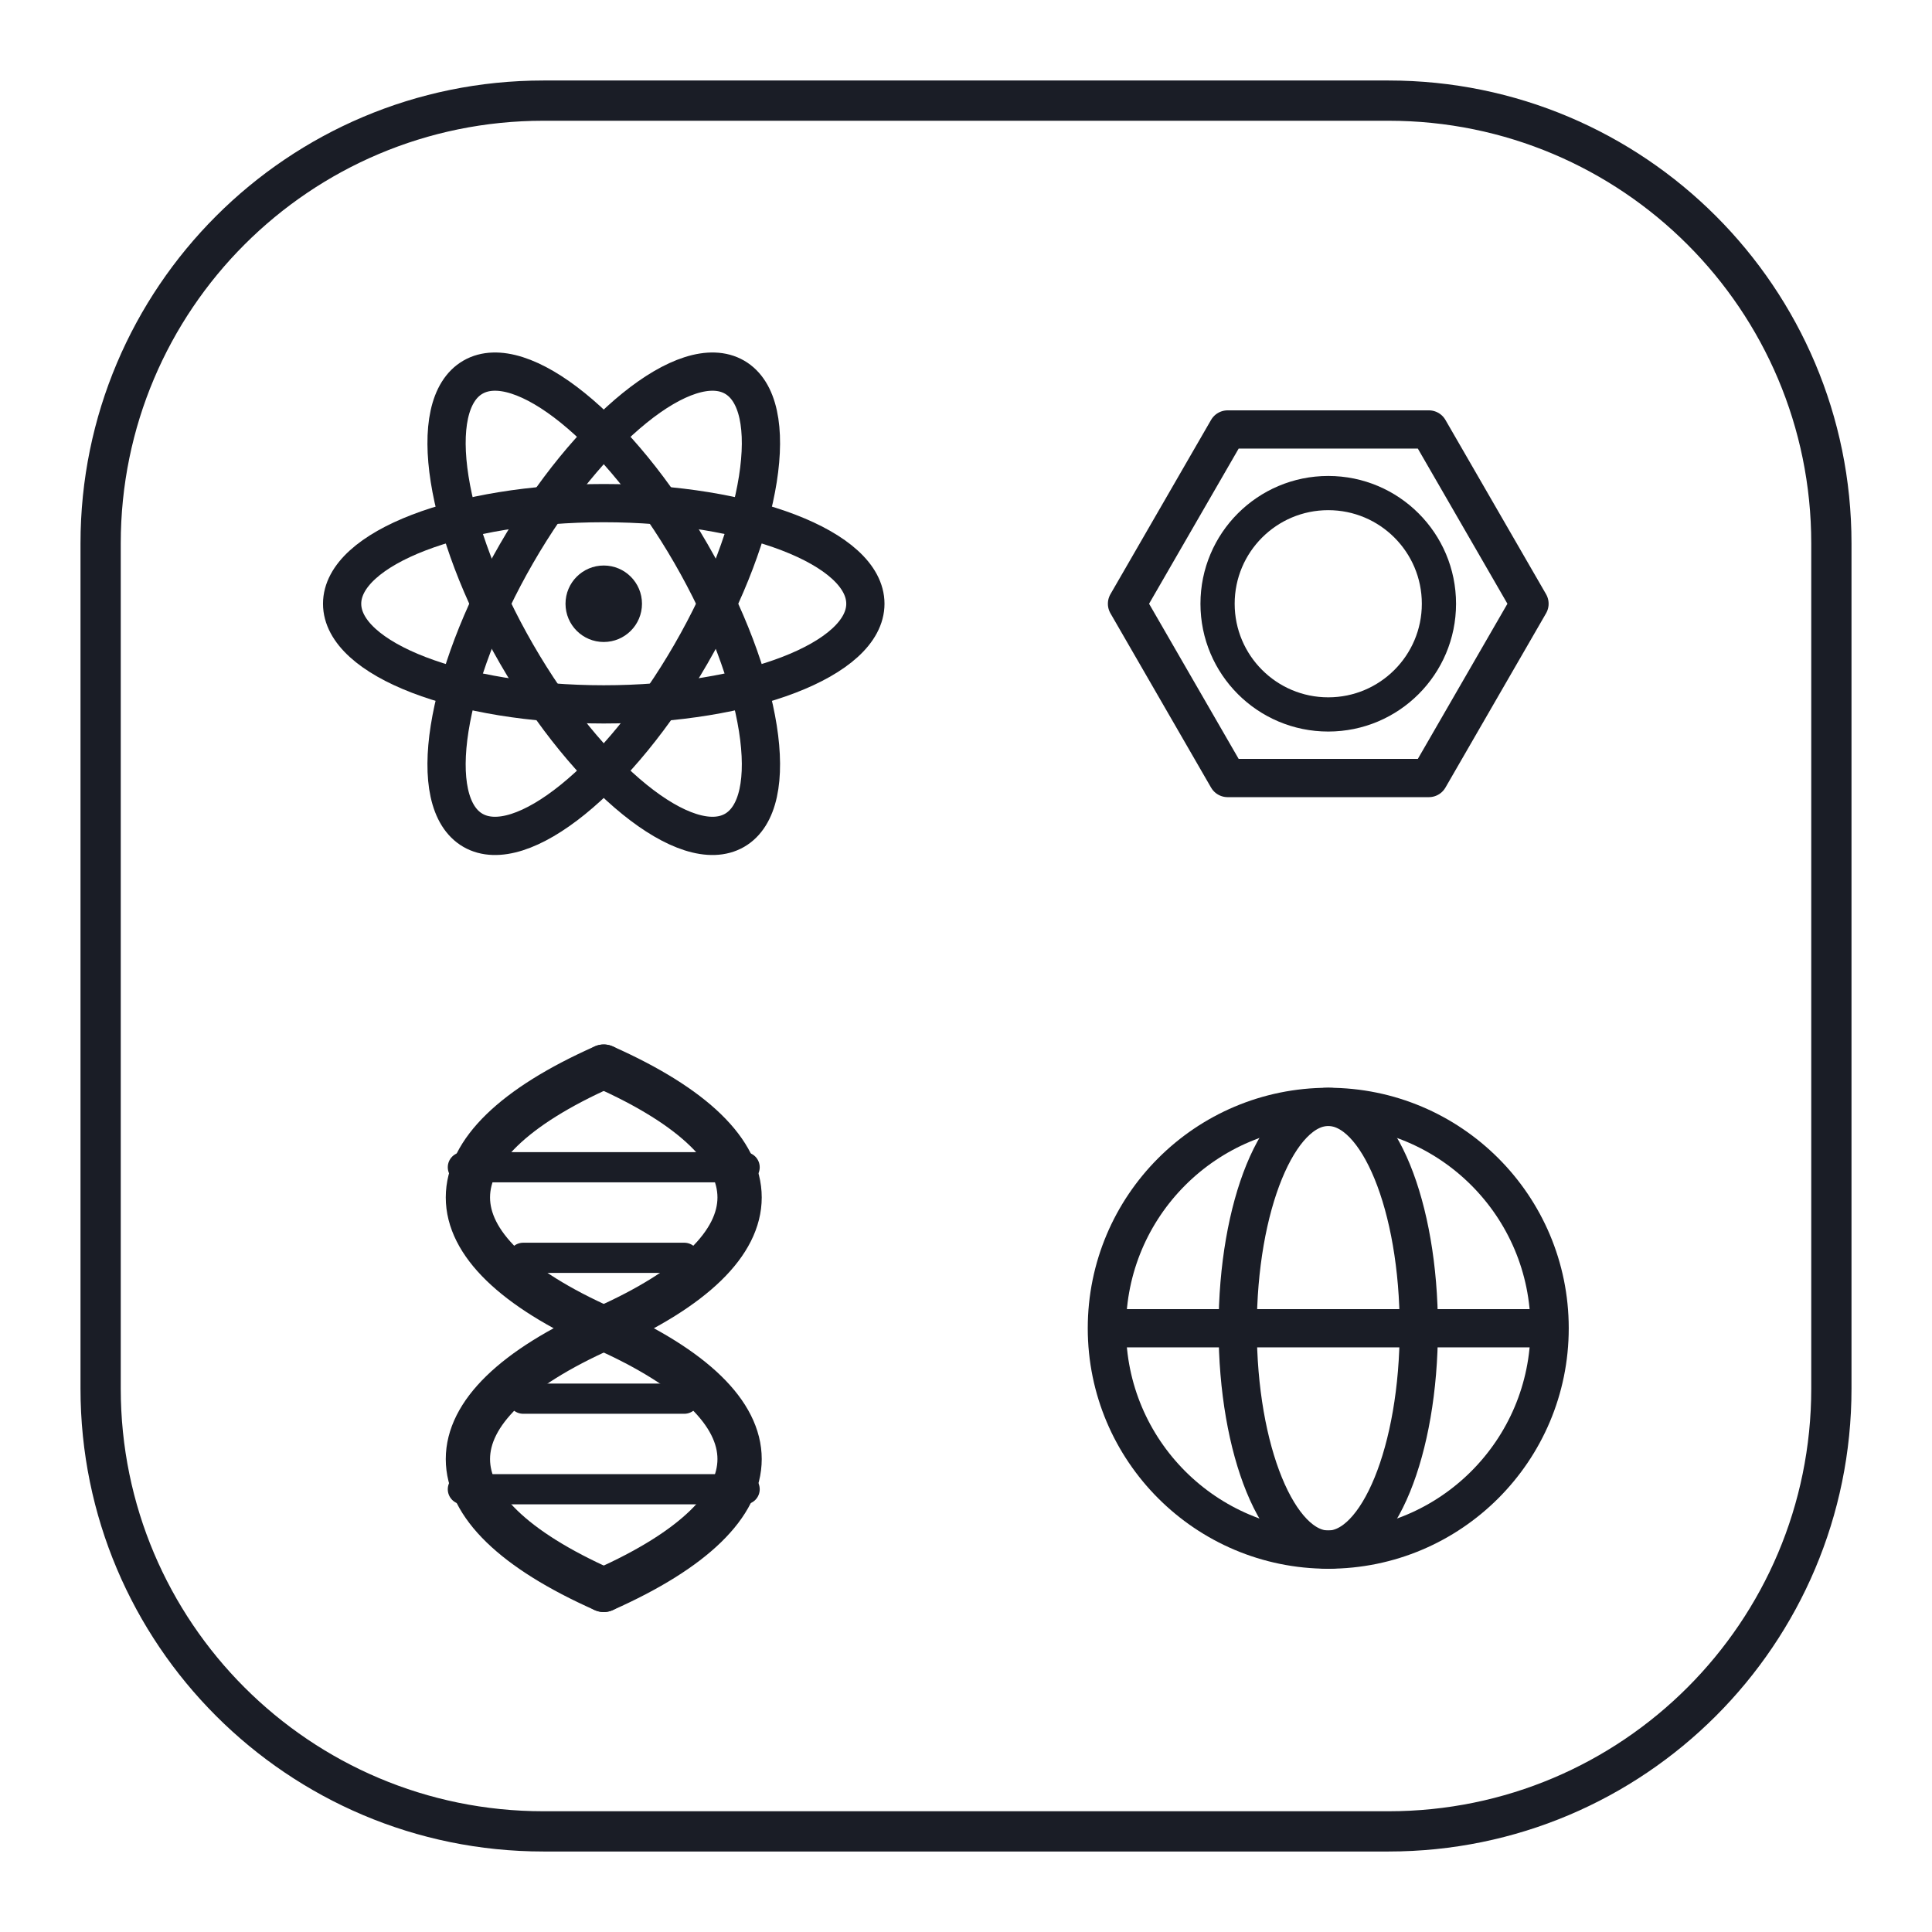
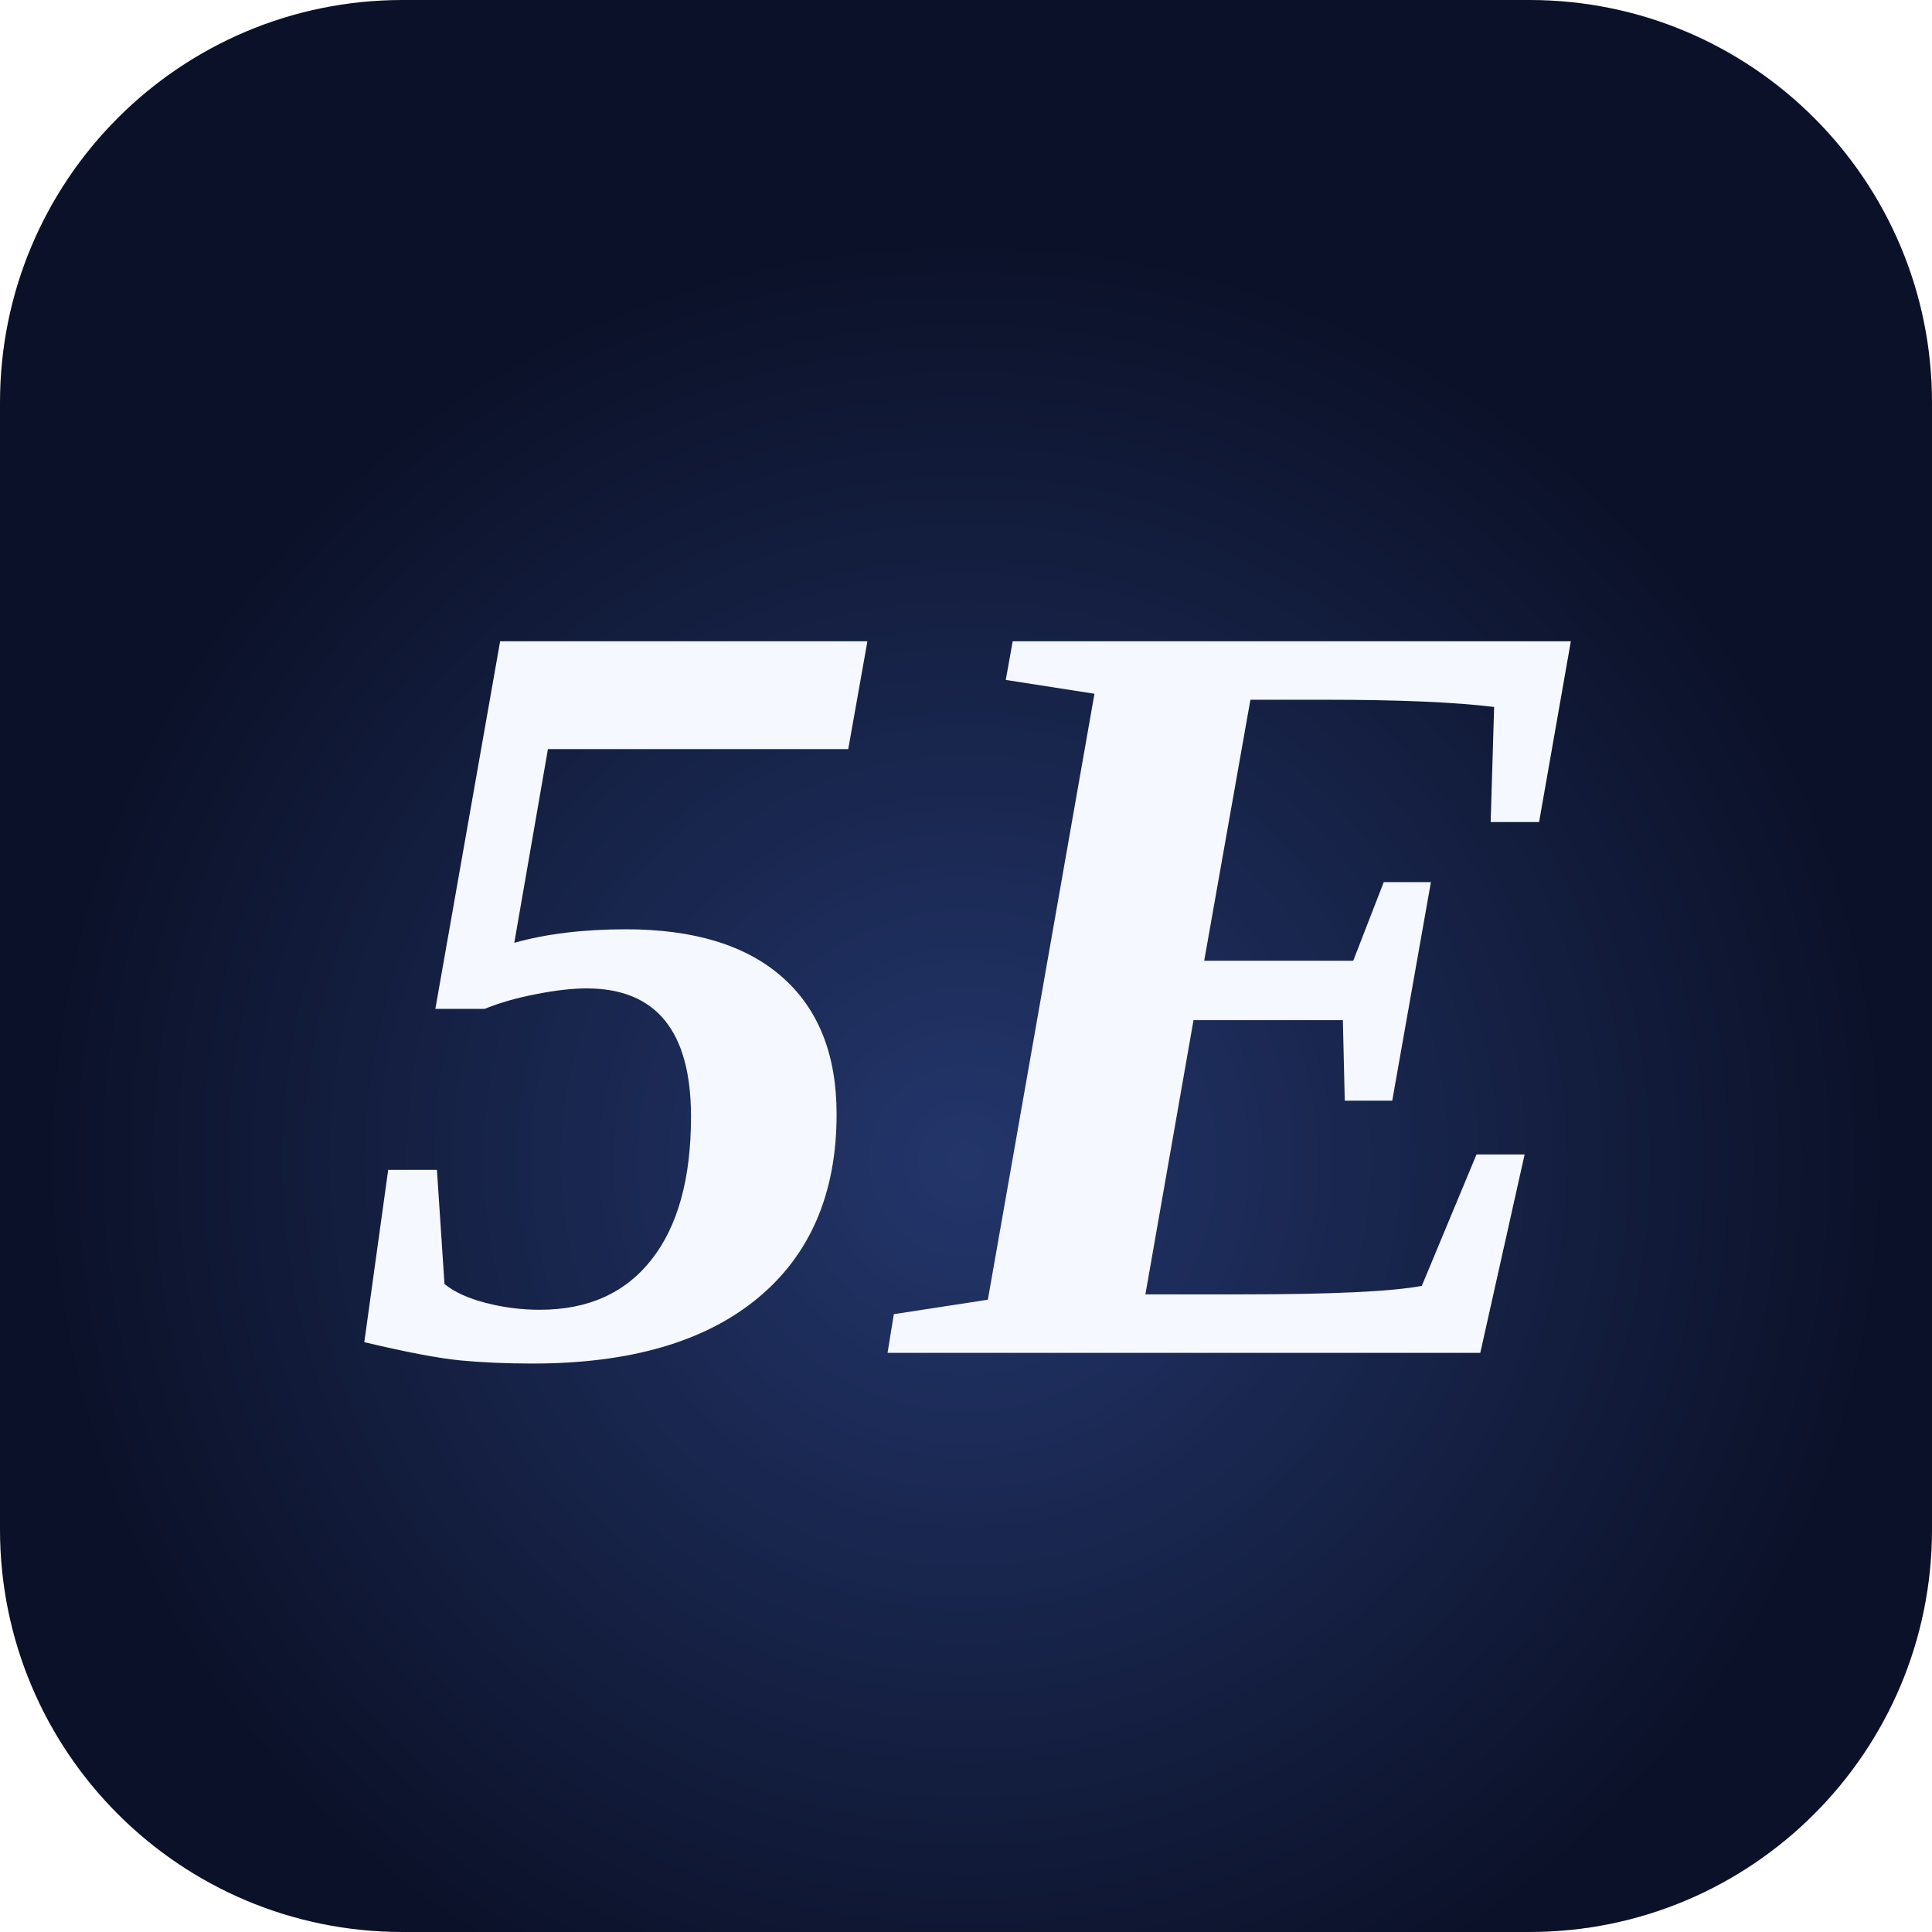
- <svg xmlns="http://www.w3.org/2000/svg" viewBox="0 0 96 96" role="img" aria-label="5E 로고 — 네 과학 분야 배지">
-   <style>
-     .s { stroke: #1a1d26; fill: none; }
-     .f { fill: #1a1d26; stroke: none; }
-     @media (prefers-color-scheme: dark) {
-       .s { stroke: #e6edf3; }
-       .f { fill: #e6edf3; }
-     }
-     :root[data-theme="dark"] .s { stroke: #e6edf3; }
-     :root[data-theme="dark"] .f { fill: #e6edf3; }
-     :root[data-theme="light"] .s { stroke: #1a1d26; }
-     :root[data-theme="light"] .f { fill: #1a1d26; }
-   </style>
-   <rect class="s" x="5" y="5" width="86" height="86" rx="22" stroke-width="2" />
-   <g class="s" stroke-width="1.9" stroke-linecap="round">
-     <ellipse cx="30" cy="30" rx="13" ry="5" />
-     <ellipse cx="30" cy="30" rx="13" ry="5" transform="rotate(60 30 30)" />
-     <ellipse cx="30" cy="30" rx="13" ry="5" transform="rotate(120 30 30)" />
-   </g>
-   <circle class="f" cx="30" cy="30" r="1.9" />
-   <polygon class="s" points="76,30 71,38.66 61,38.66 56,30 61,21.34 71,21.34" stroke-width="1.9" stroke-linejoin="round" />
-   <circle class="s" cx="66" cy="30" r="5.5" stroke-width="1.7" />
-   <g class="s" stroke-width="2.2" stroke-linecap="round">
-     <path d="M30 53 C 39 57 39 62 30 66 C 21 70 21 75 30 79" />
-     <path d="M30 53 C 21 57 21 62 30 66 C 39 70 39 75 30 79" />
-   </g>
-   <g class="s" stroke-width="1.5" stroke-linecap="round">
-     <line x1="23" y1="58" x2="37" y2="58" />
-     <line x1="26" y1="62.5" x2="34" y2="62.5" />
-     <line x1="26" y1="69.5" x2="34" y2="69.5" />
-     <line x1="23" y1="74" x2="37" y2="74" />
-   </g>
-   <g class="s" stroke-width="1.9">
-     <circle cx="66" cy="66" r="11" />
-     <ellipse cx="66" cy="66" rx="4.5" ry="11" />
-     <line x1="55" y1="66" x2="77" y2="66" />
-   </g>
+ <svg xmlns="http://www.w3.org/2000/svg" viewBox="0 0 96 96" role="img" aria-label="5E">
+   <defs>
+     <radialGradient id="bg" cx="50%" cy="60%" r="72%">
+       <stop offset="0%" stop-color="#23366b" />
+       <stop offset="66%" stop-color="#0b1128" />
+     </radialGradient>
+   </defs>
+   <rect width="96" height="96" rx="20" fill="url(#bg)" />
+   <text x="49" y="49" font-family="Georgia, 'Times New Roman', serif" font-style="italic" font-weight="600" font-size="54" fill="#f5f8ff" text-anchor="middle" dominant-baseline="central">5E</text>
</svg>
